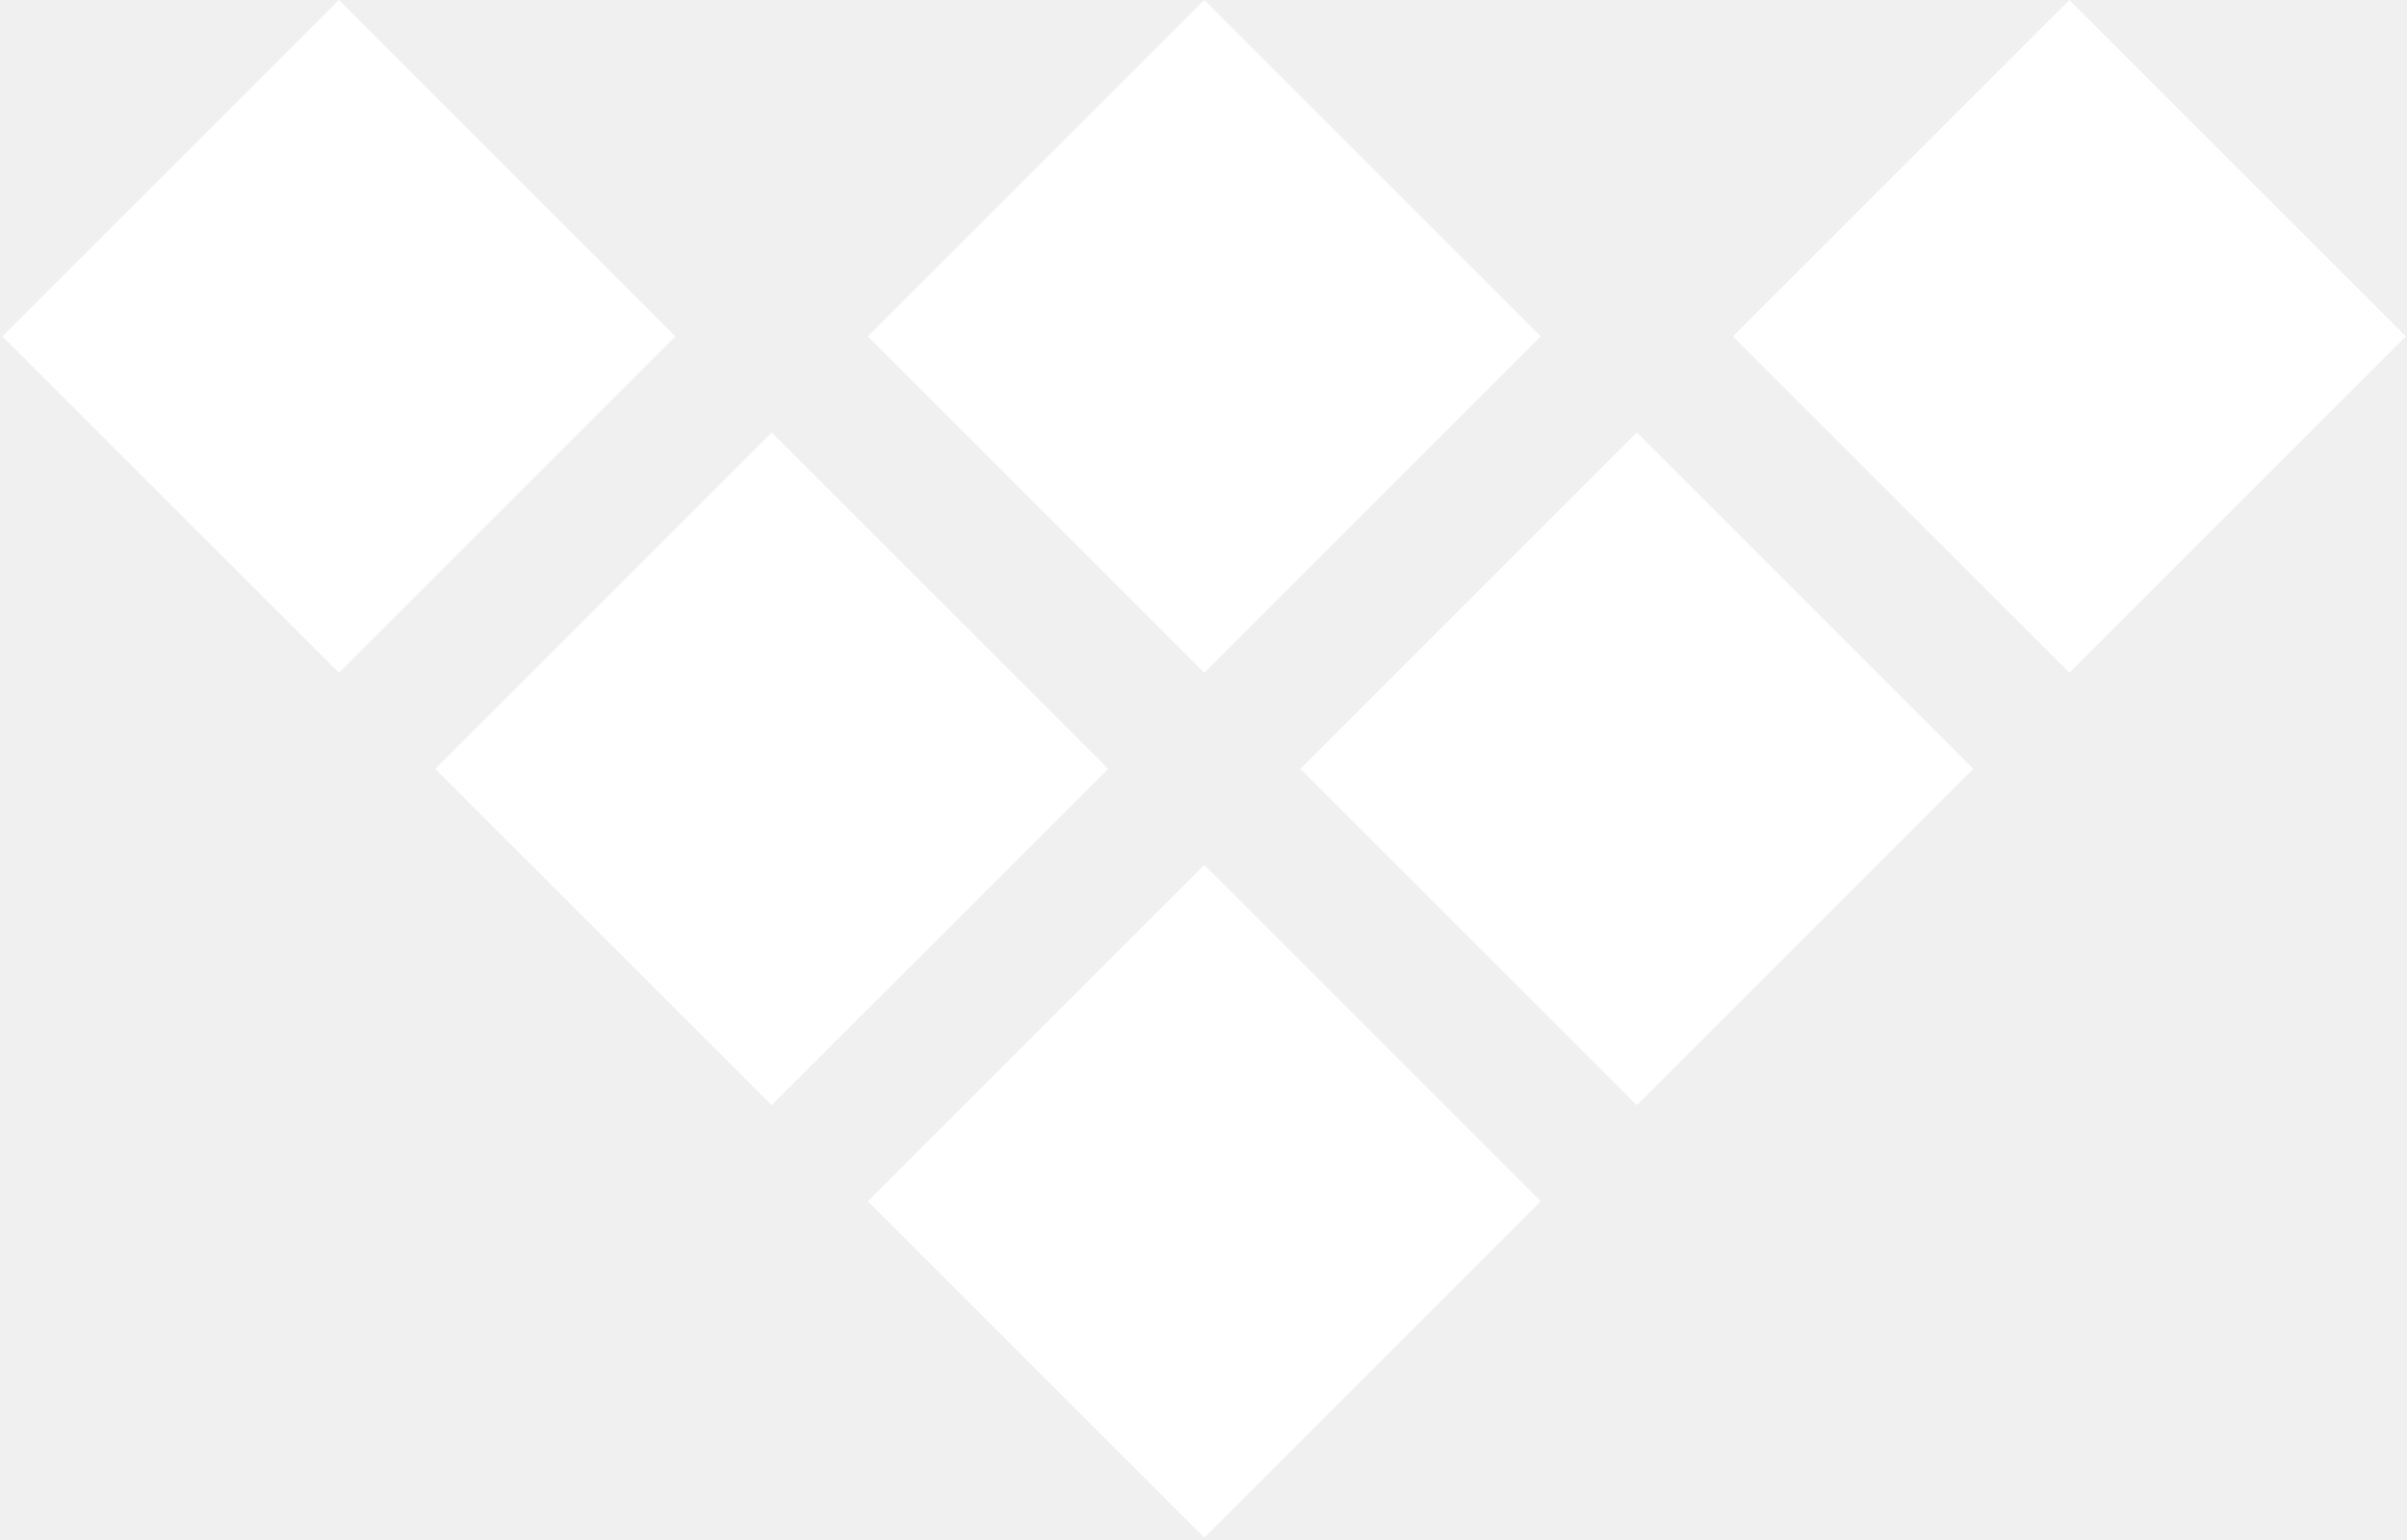
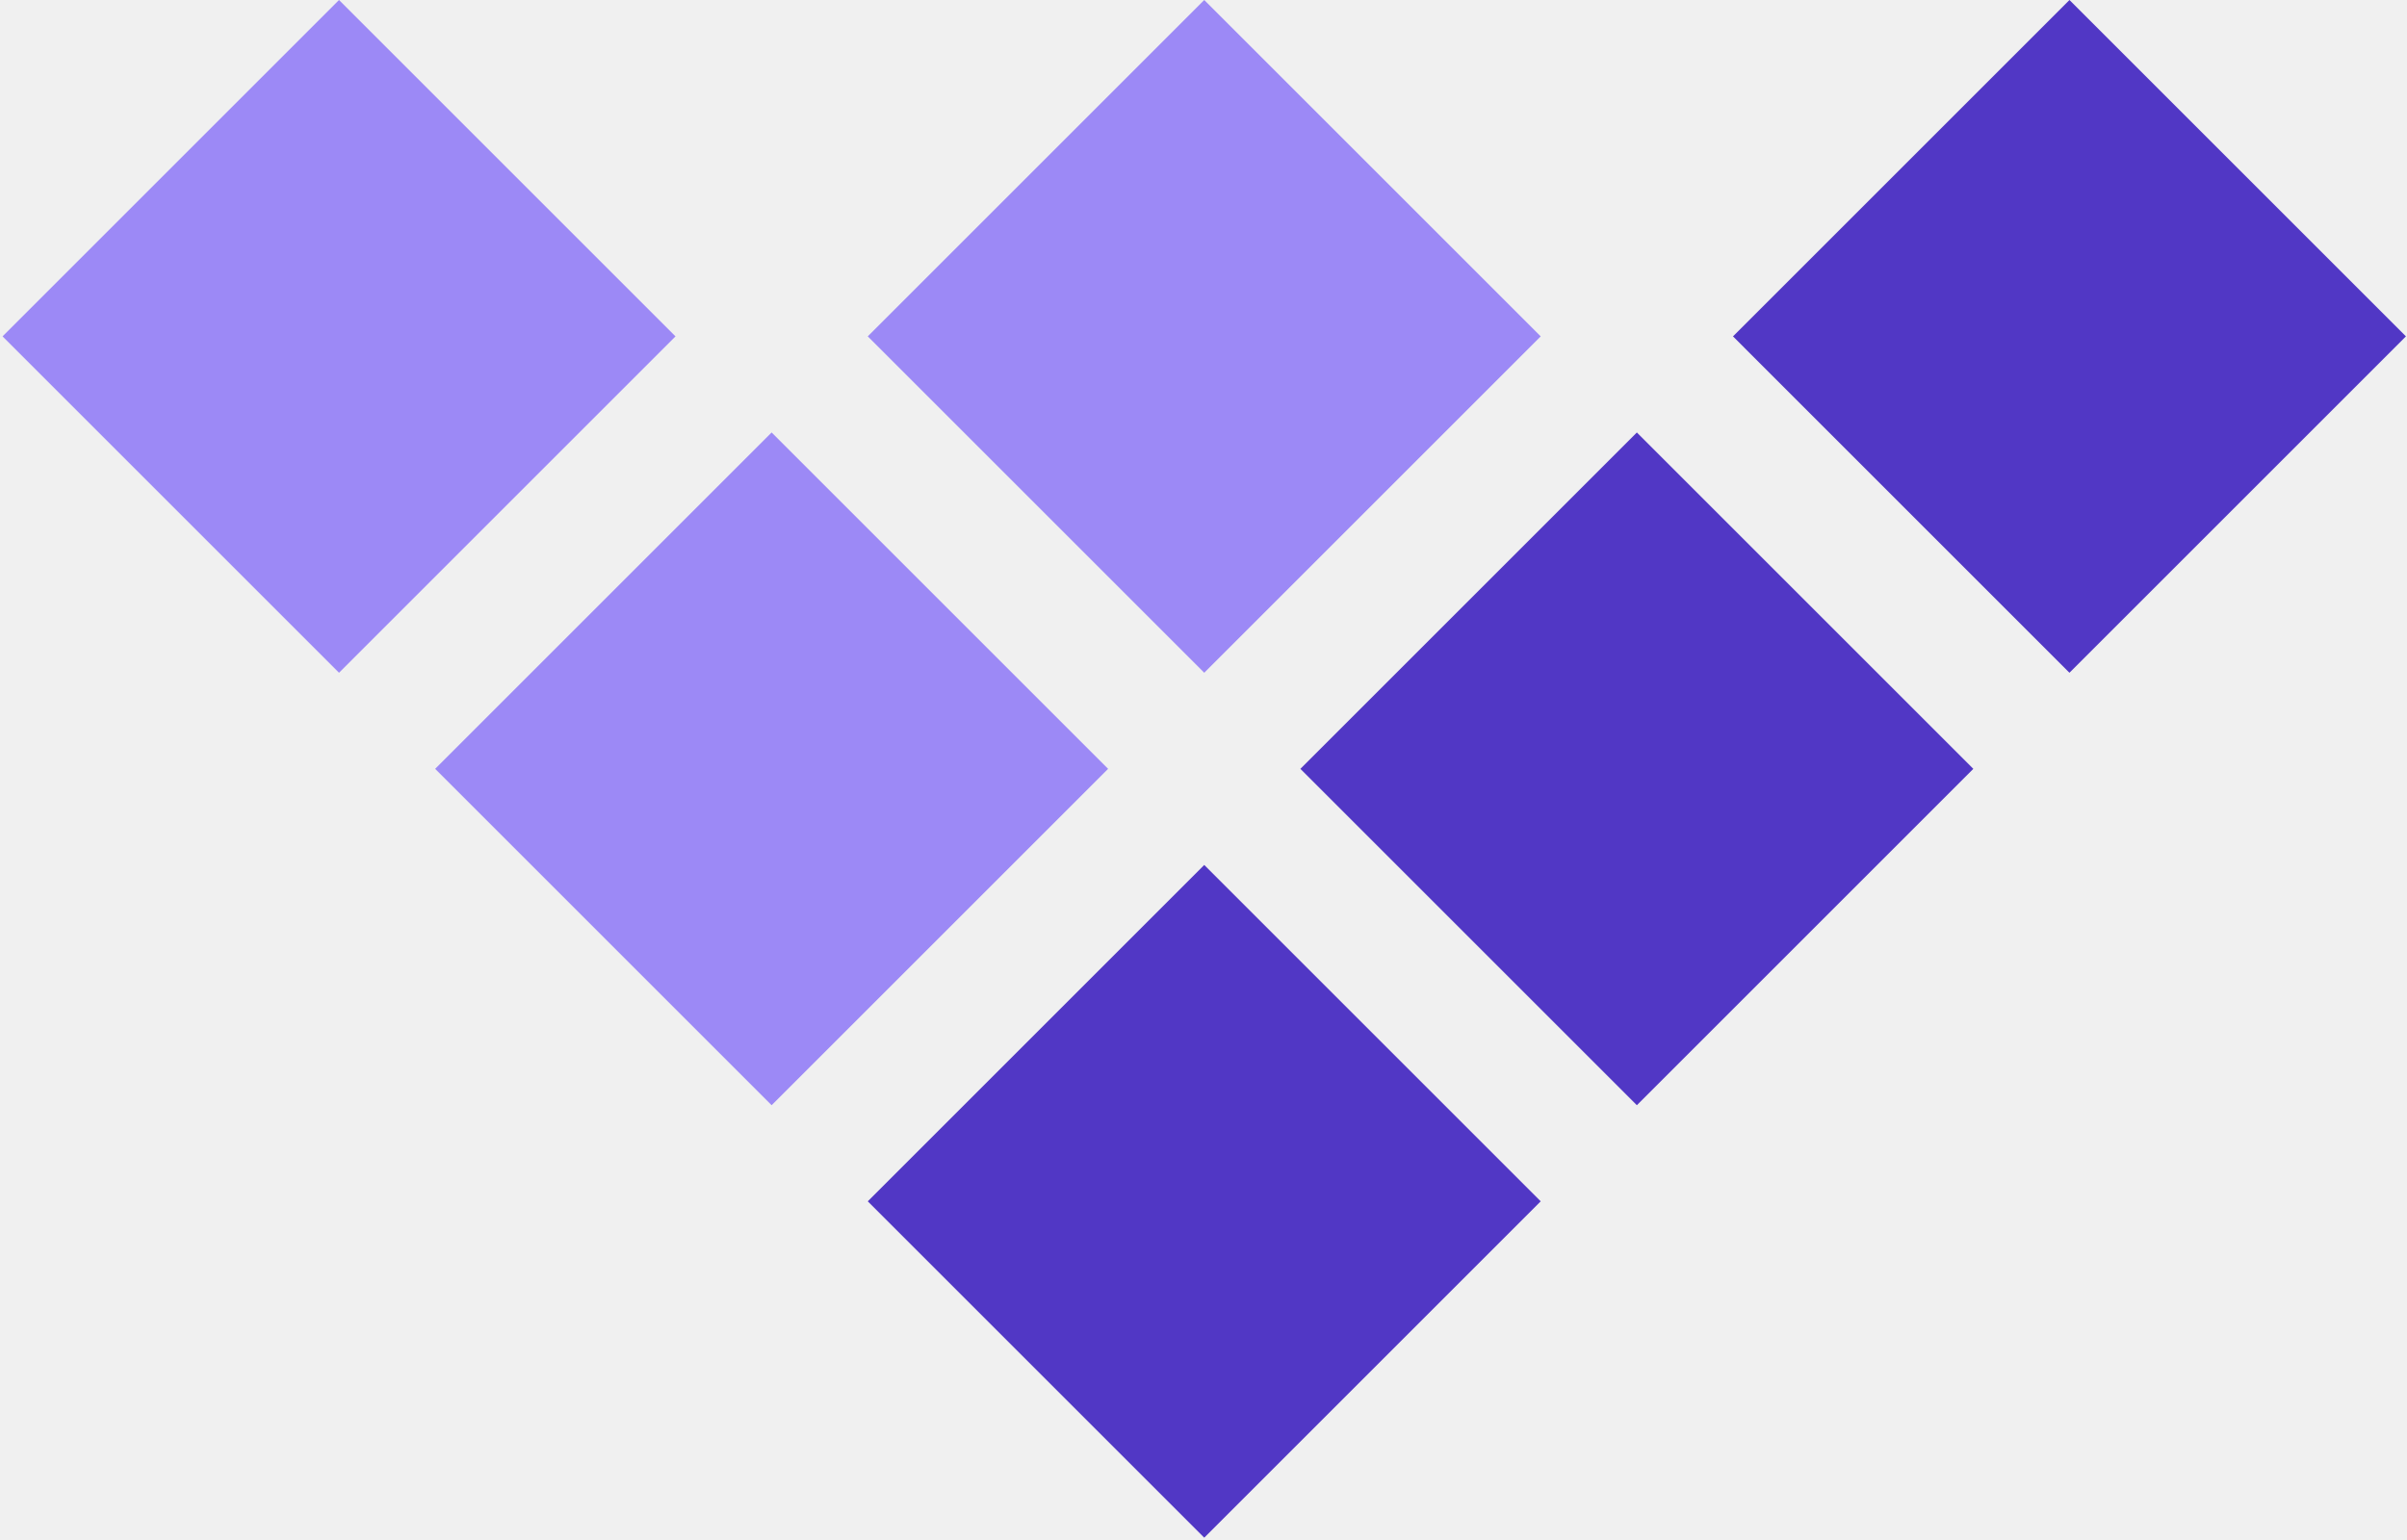
<svg xmlns="http://www.w3.org/2000/svg" viewBox="0 0 900 576" fill="none">
-   <rect x="0.955" y="125.81" width="177.923" height="177.923" transform="rotate(-45 0.955078 125.81)" fill="white" />
-   <rect x="162.711" y="287.564" width="177.923" height="177.923" transform="rotate(-45 162.711 287.564)" fill="white" />
-   <rect x="324.467" y="125.81" width="177.923" height="177.923" transform="rotate(-45 324.467 125.81)" fill="white" />
-   <rect x="324.467" y="449.32" width="177.923" height="177.923" transform="rotate(-45 324.467 449.32)" fill="white" />
-   <rect x="486.224" y="287.564" width="177.923" height="177.923" transform="rotate(-45 486.224 287.564)" fill="white" />
-   <rect x="647.979" y="125.81" width="177.923" height="177.923" transform="rotate(-45 647.979 125.81)" fill="white" />
+   <rect x="0.955" y="125.812" width="177.923" height="177.923" transform="rotate(-45 0.955078 125.812)" fill="#9C89F6" />
+   <rect x="162.711" y="287.566" width="177.923" height="177.923" transform="rotate(-45 162.711 287.566)" fill="#9C89F6" />
+   <rect x="324.467" y="125.812" width="177.923" height="177.923" transform="rotate(-45 324.467 125.812)" fill="#9C89F6" />
+   <rect x="324.467" y="449.322" width="177.923" height="177.923" transform="rotate(-45 324.467 449.322)" fill="#5137C5" />
+   <rect x="486.224" y="287.566" width="177.923" height="177.923" transform="rotate(-45 486.224 287.566)" fill="#5137C5" />
+   <rect x="647.979" y="125.812" width="177.923" height="177.923" transform="rotate(-45 647.979 125.812)" fill="#5137C5" />
</svg>
